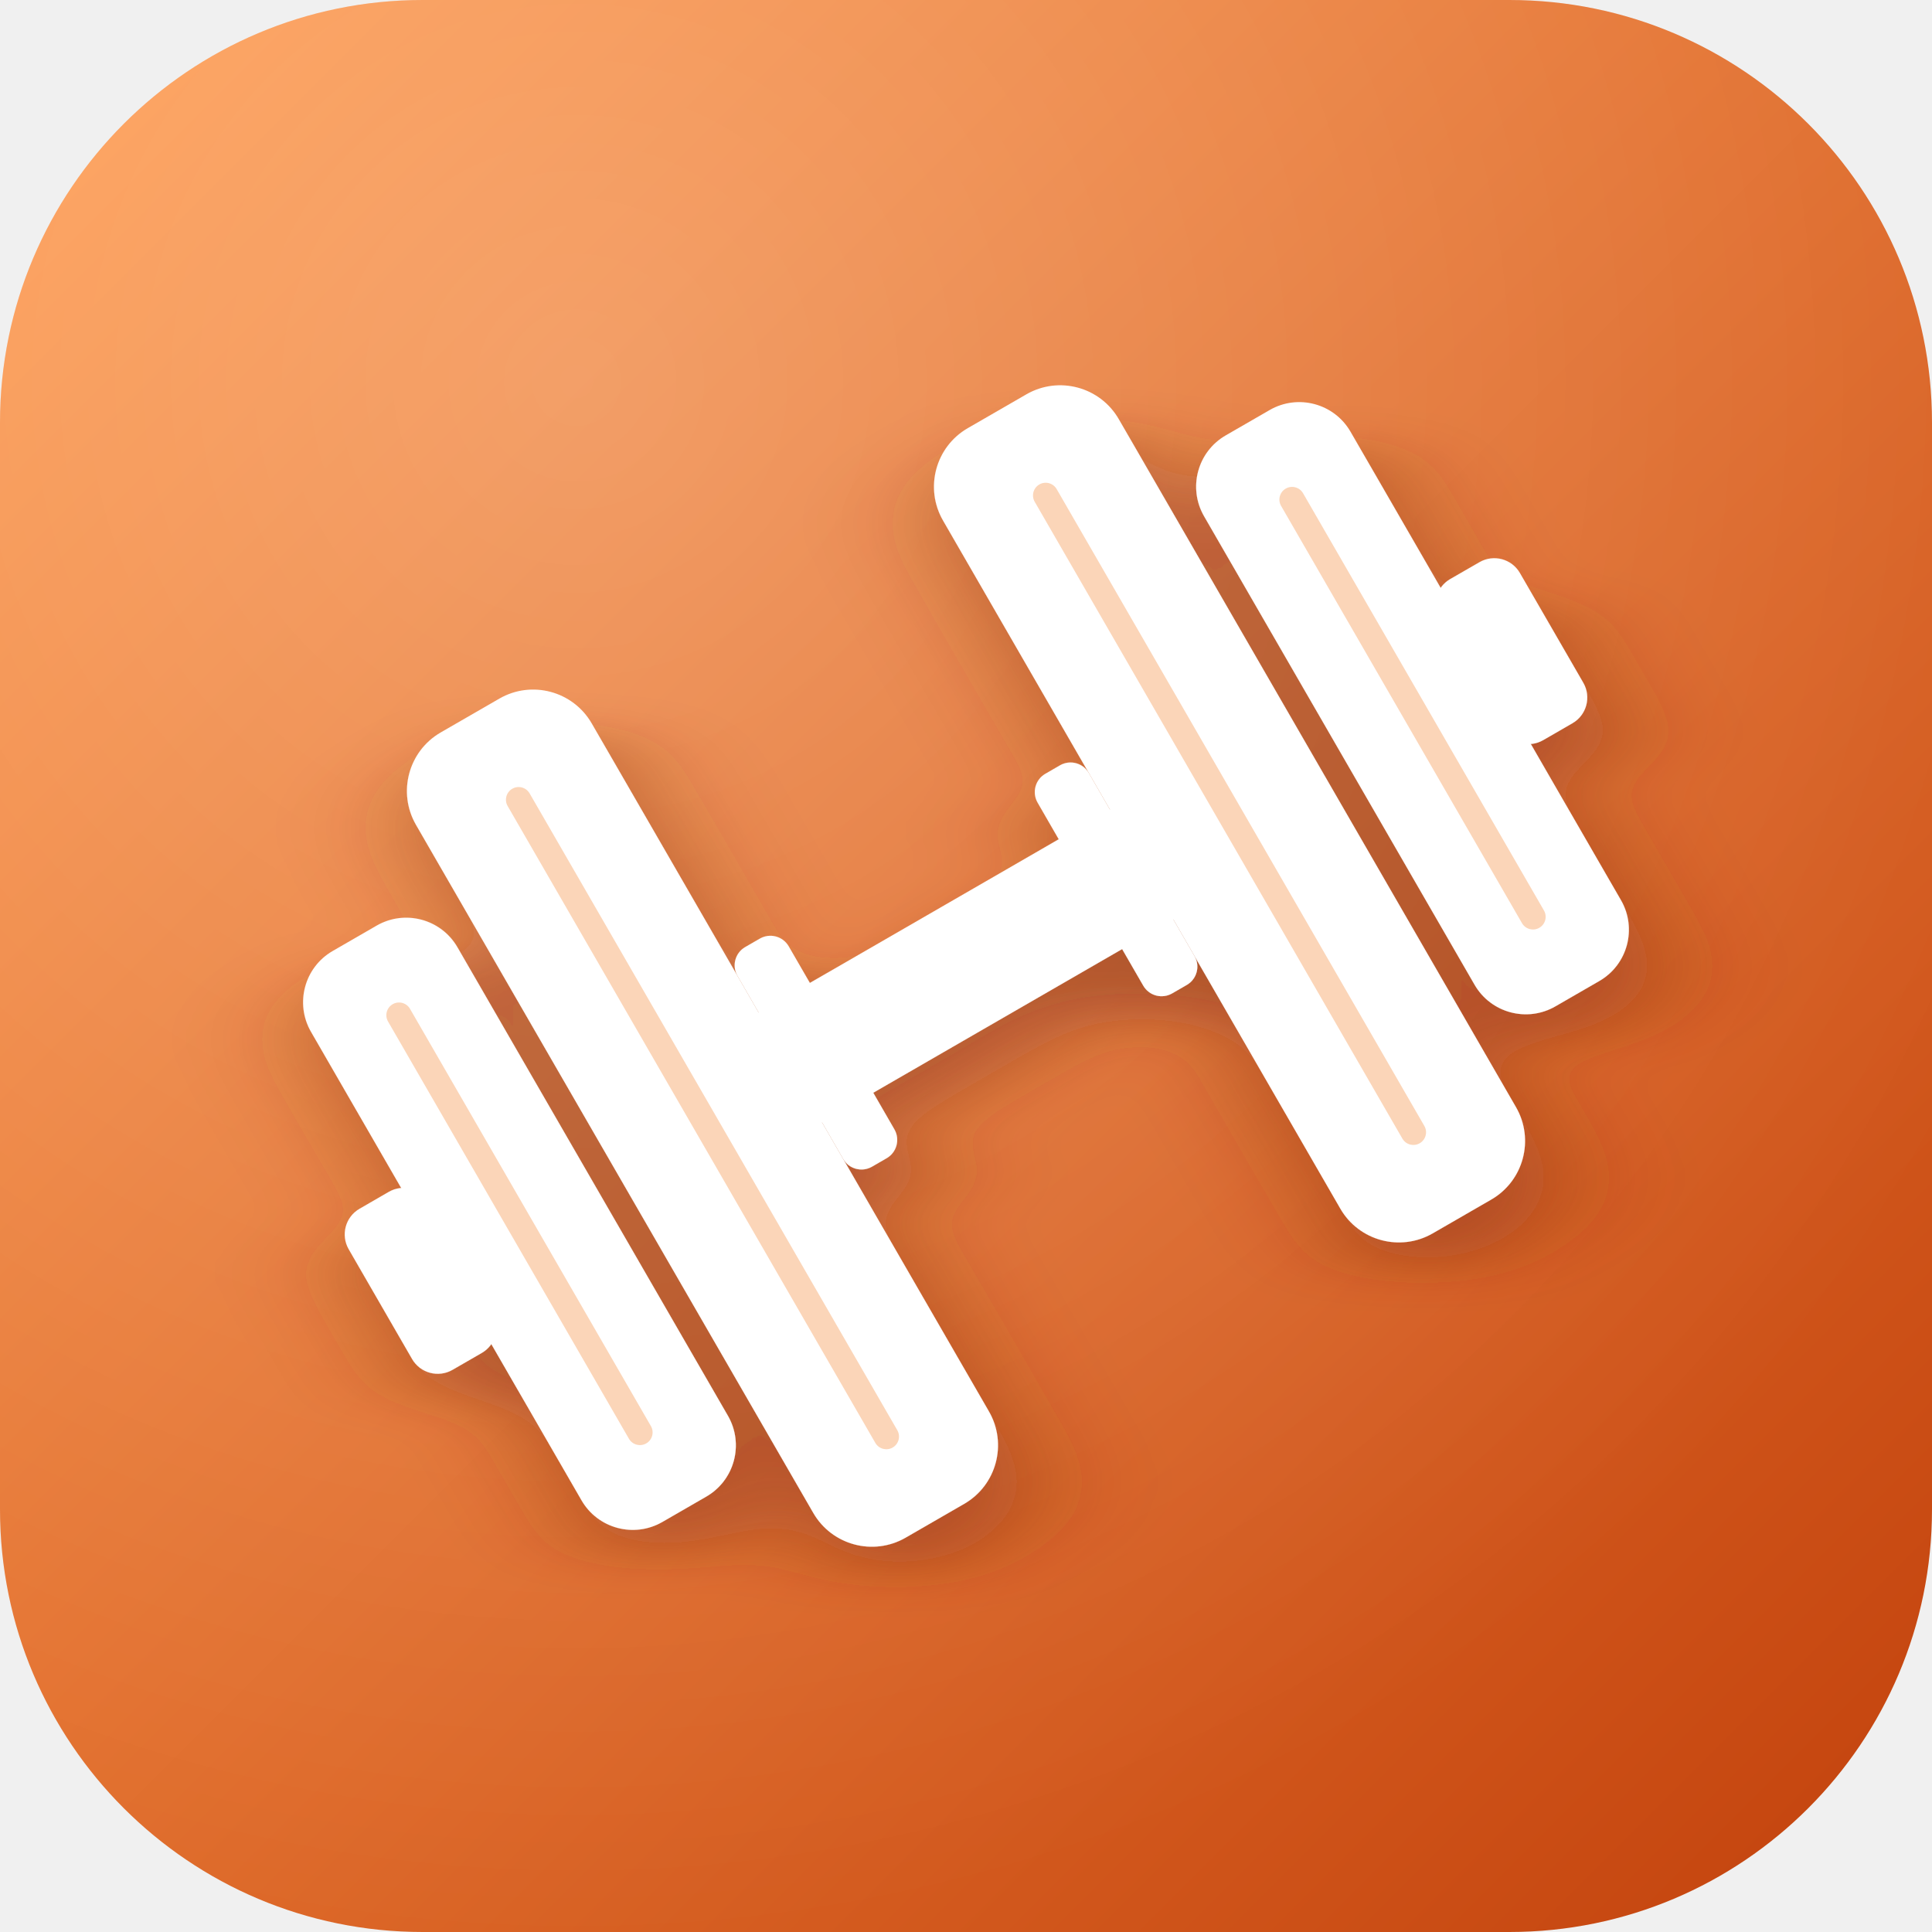
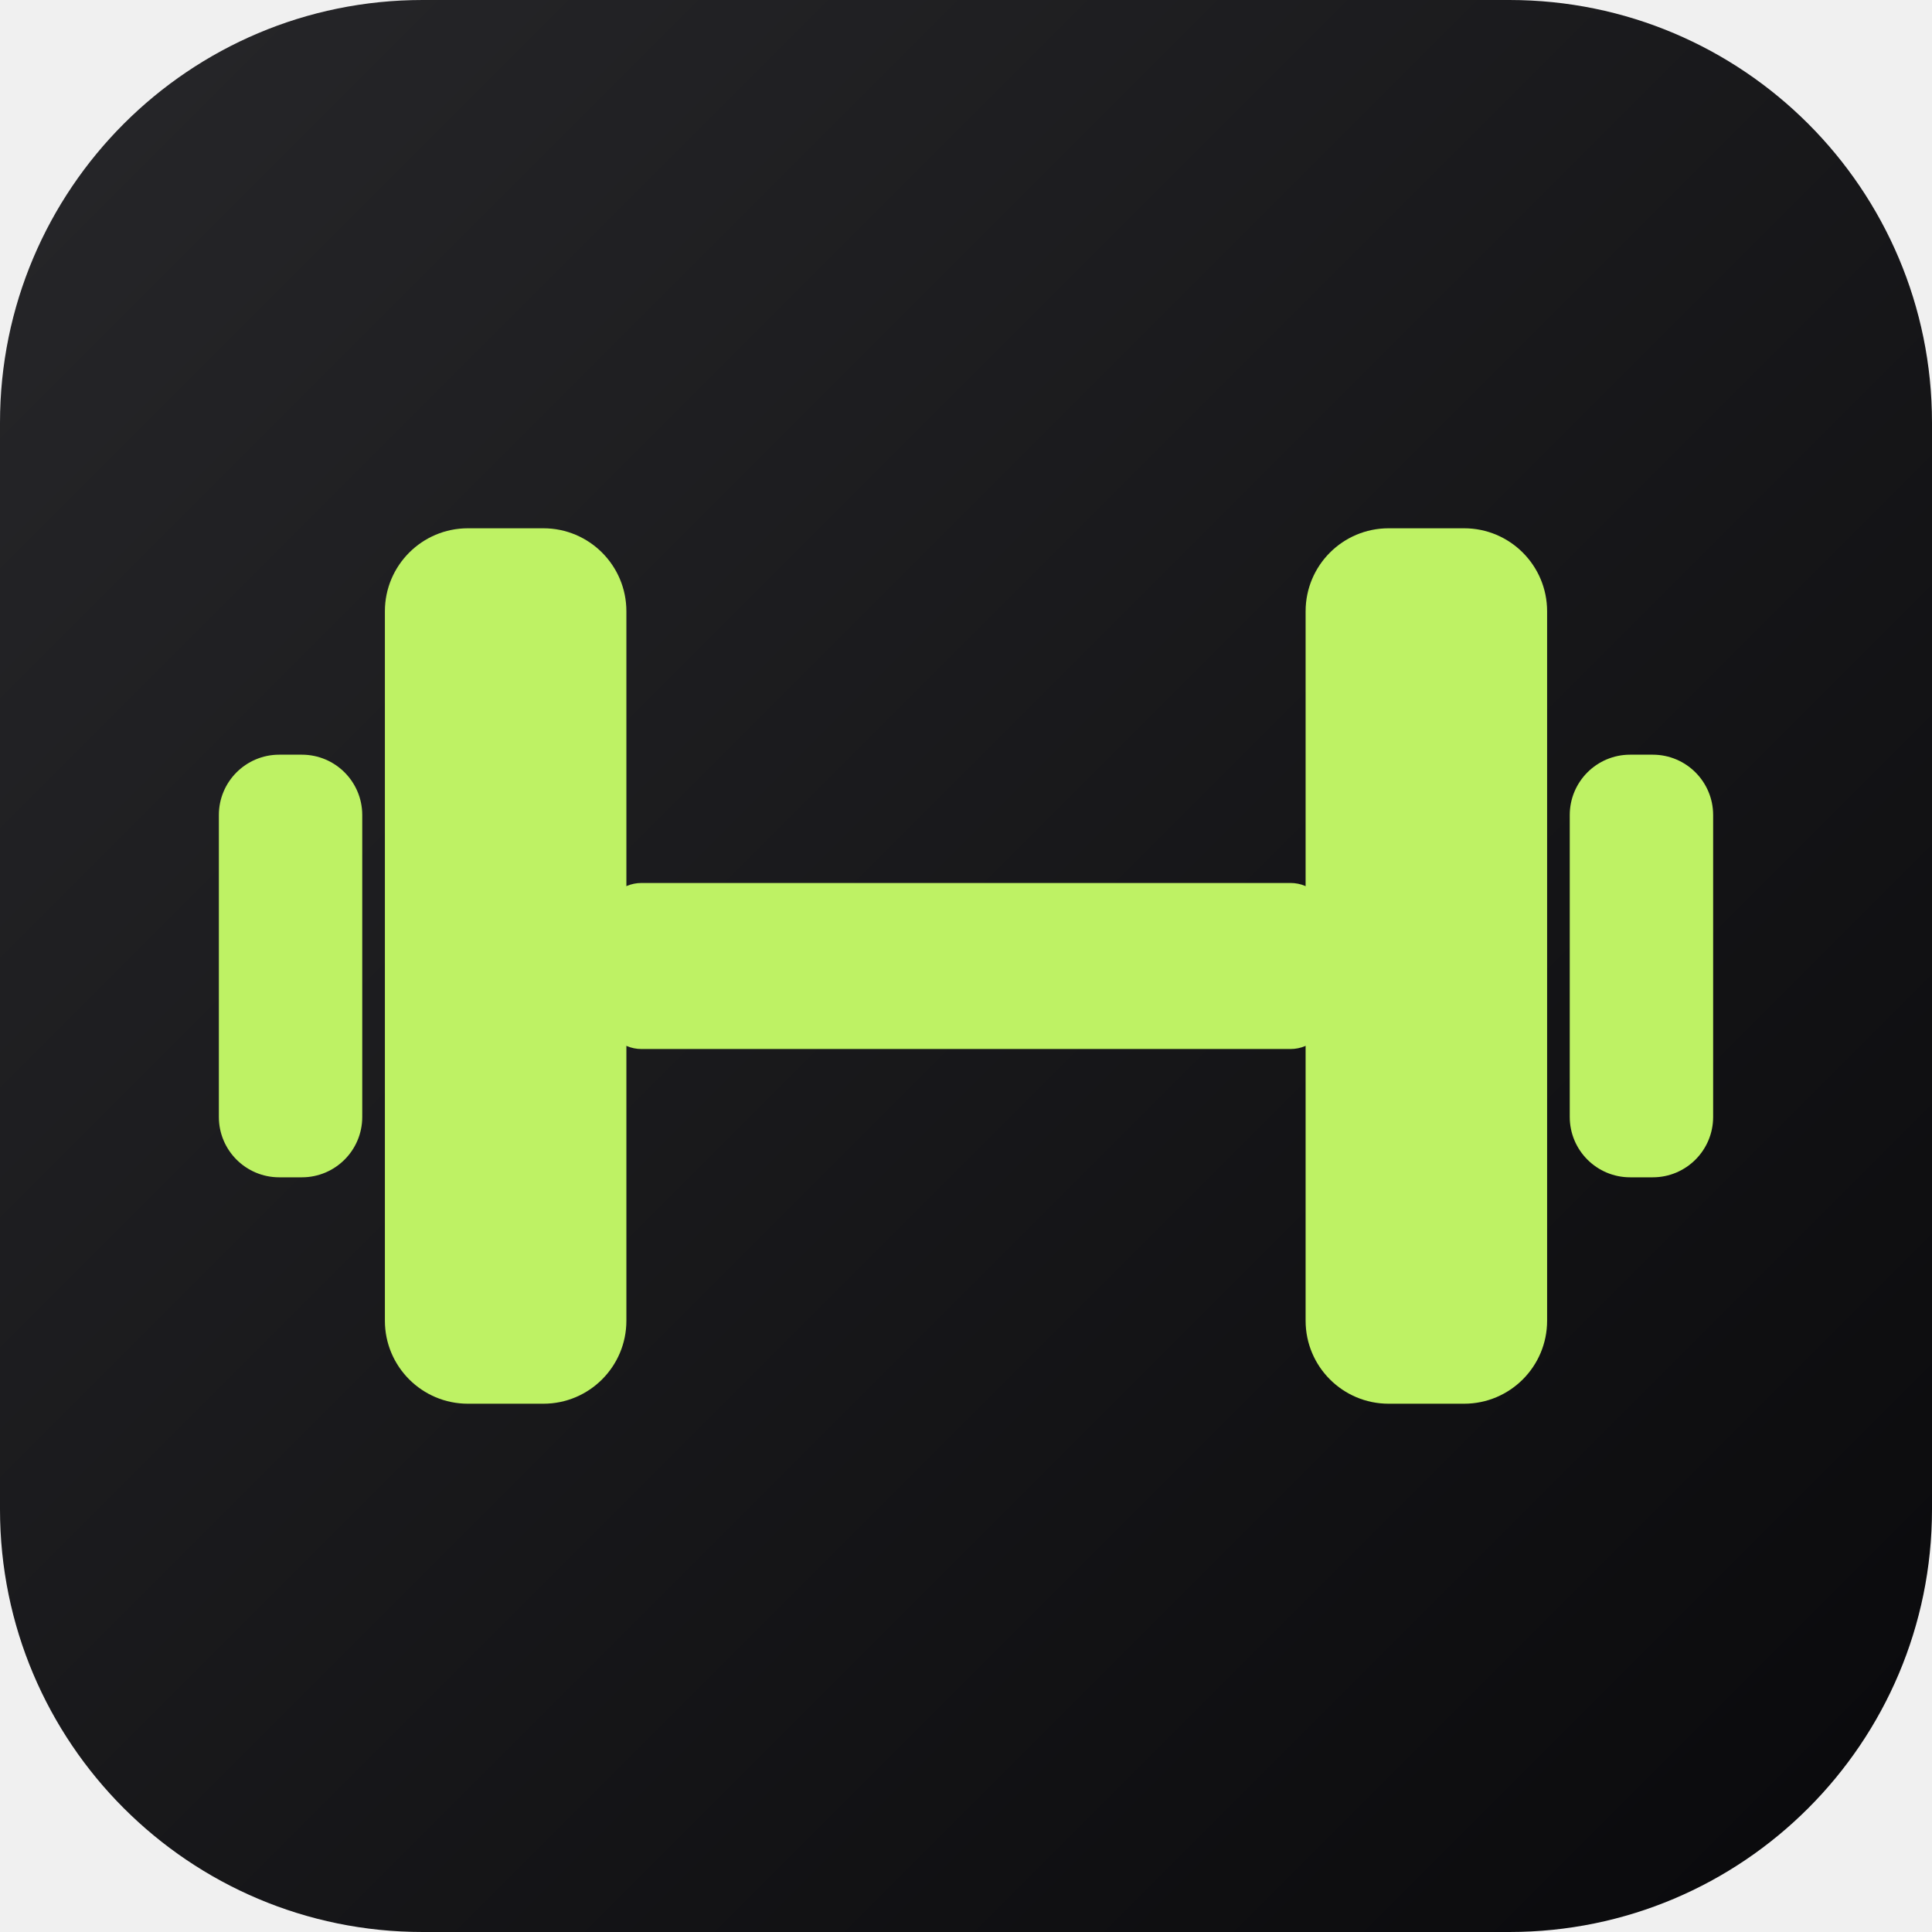
<svg xmlns="http://www.w3.org/2000/svg" viewBox="0 0 512 512">
  <defs>
    <linearGradient id="bg" x1="0" y1="0" x2="1" y2="1">
-       <stop offset="0" stop-color="#ff9a4d" />
-       <stop offset="1" stop-color="#c2410c" />
+       <stop offset="0" stop-color="#27272a" />
+       <stop offset="1" stop-color="#09090b" />
    </linearGradient>
-     <radialGradient id="glow" cx="0.3" cy="0.2" r="0.8">
-       <stop offset="0" stop-color="#fff" stop-opacity=".22" />
-       <stop offset="1" stop-color="#fff" stop-opacity="0" />
-     </radialGradient>
-     <filter id="shadow" x="-20%" y="-20%" width="140%" height="140%">
-       <feDropShadow dx="0" dy="10" stdDeviation="12" flood-color="#7c2d12" flood-opacity=".45" />
-     </filter>
  </defs>
  <rect width="512" height="512" rx="112" fill="url(#bg)" />
-   <rect width="512" height="512" rx="112" fill="url(#glow)" />
-   <g transform="rotate(-30 256 256) translate(256 256) scale(1.12) translate(-256 -256)" fill="#fff" filter="url(#shadow)">
-     <rect x="200" y="241" width="112" height="30" rx="7" />
-     <g>
-       <rect x="96" y="234" width="22" height="44" rx="7" />
-       <rect x="114" y="178" width="40" height="156" rx="14" />
-       <rect x="160" y="146" width="48" height="220" rx="16" />
-       <rect x="208" y="226" width="14" height="60" rx="5" />
-       <rect x="131" y="196" width="6" height="120" rx="3" fill="#fbd5b8" />
-       <rect x="181" y="166" width="6" height="180" rx="3" fill="#fbd5b8" />
-     </g>
+   <g fill="#bef264">
+     <rect x="160" y="234" width="192" height="44" rx="10" />
+     <rect x="58" y="200" width="38" height="112" rx="16" />
+     <rect x="102" y="140" width="64" height="232" rx="22" />
    <g transform="translate(512 0) scale(-1 1)">
-       <rect x="96" y="234" width="22" height="44" rx="7" />
-       <rect x="114" y="178" width="40" height="156" rx="14" />
-       <rect x="160" y="146" width="48" height="220" rx="16" />
-       <rect x="208" y="226" width="14" height="60" rx="5" />
-       <rect x="131" y="196" width="6" height="120" rx="3" fill="#fbd5b8" />
-       <rect x="181" y="166" width="6" height="180" rx="3" fill="#fbd5b8" />
+       <rect x="58" y="200" width="38" height="112" rx="16" />
+       <rect x="102" y="140" width="64" height="232" rx="22" />
    </g>
  </g>
</svg>
